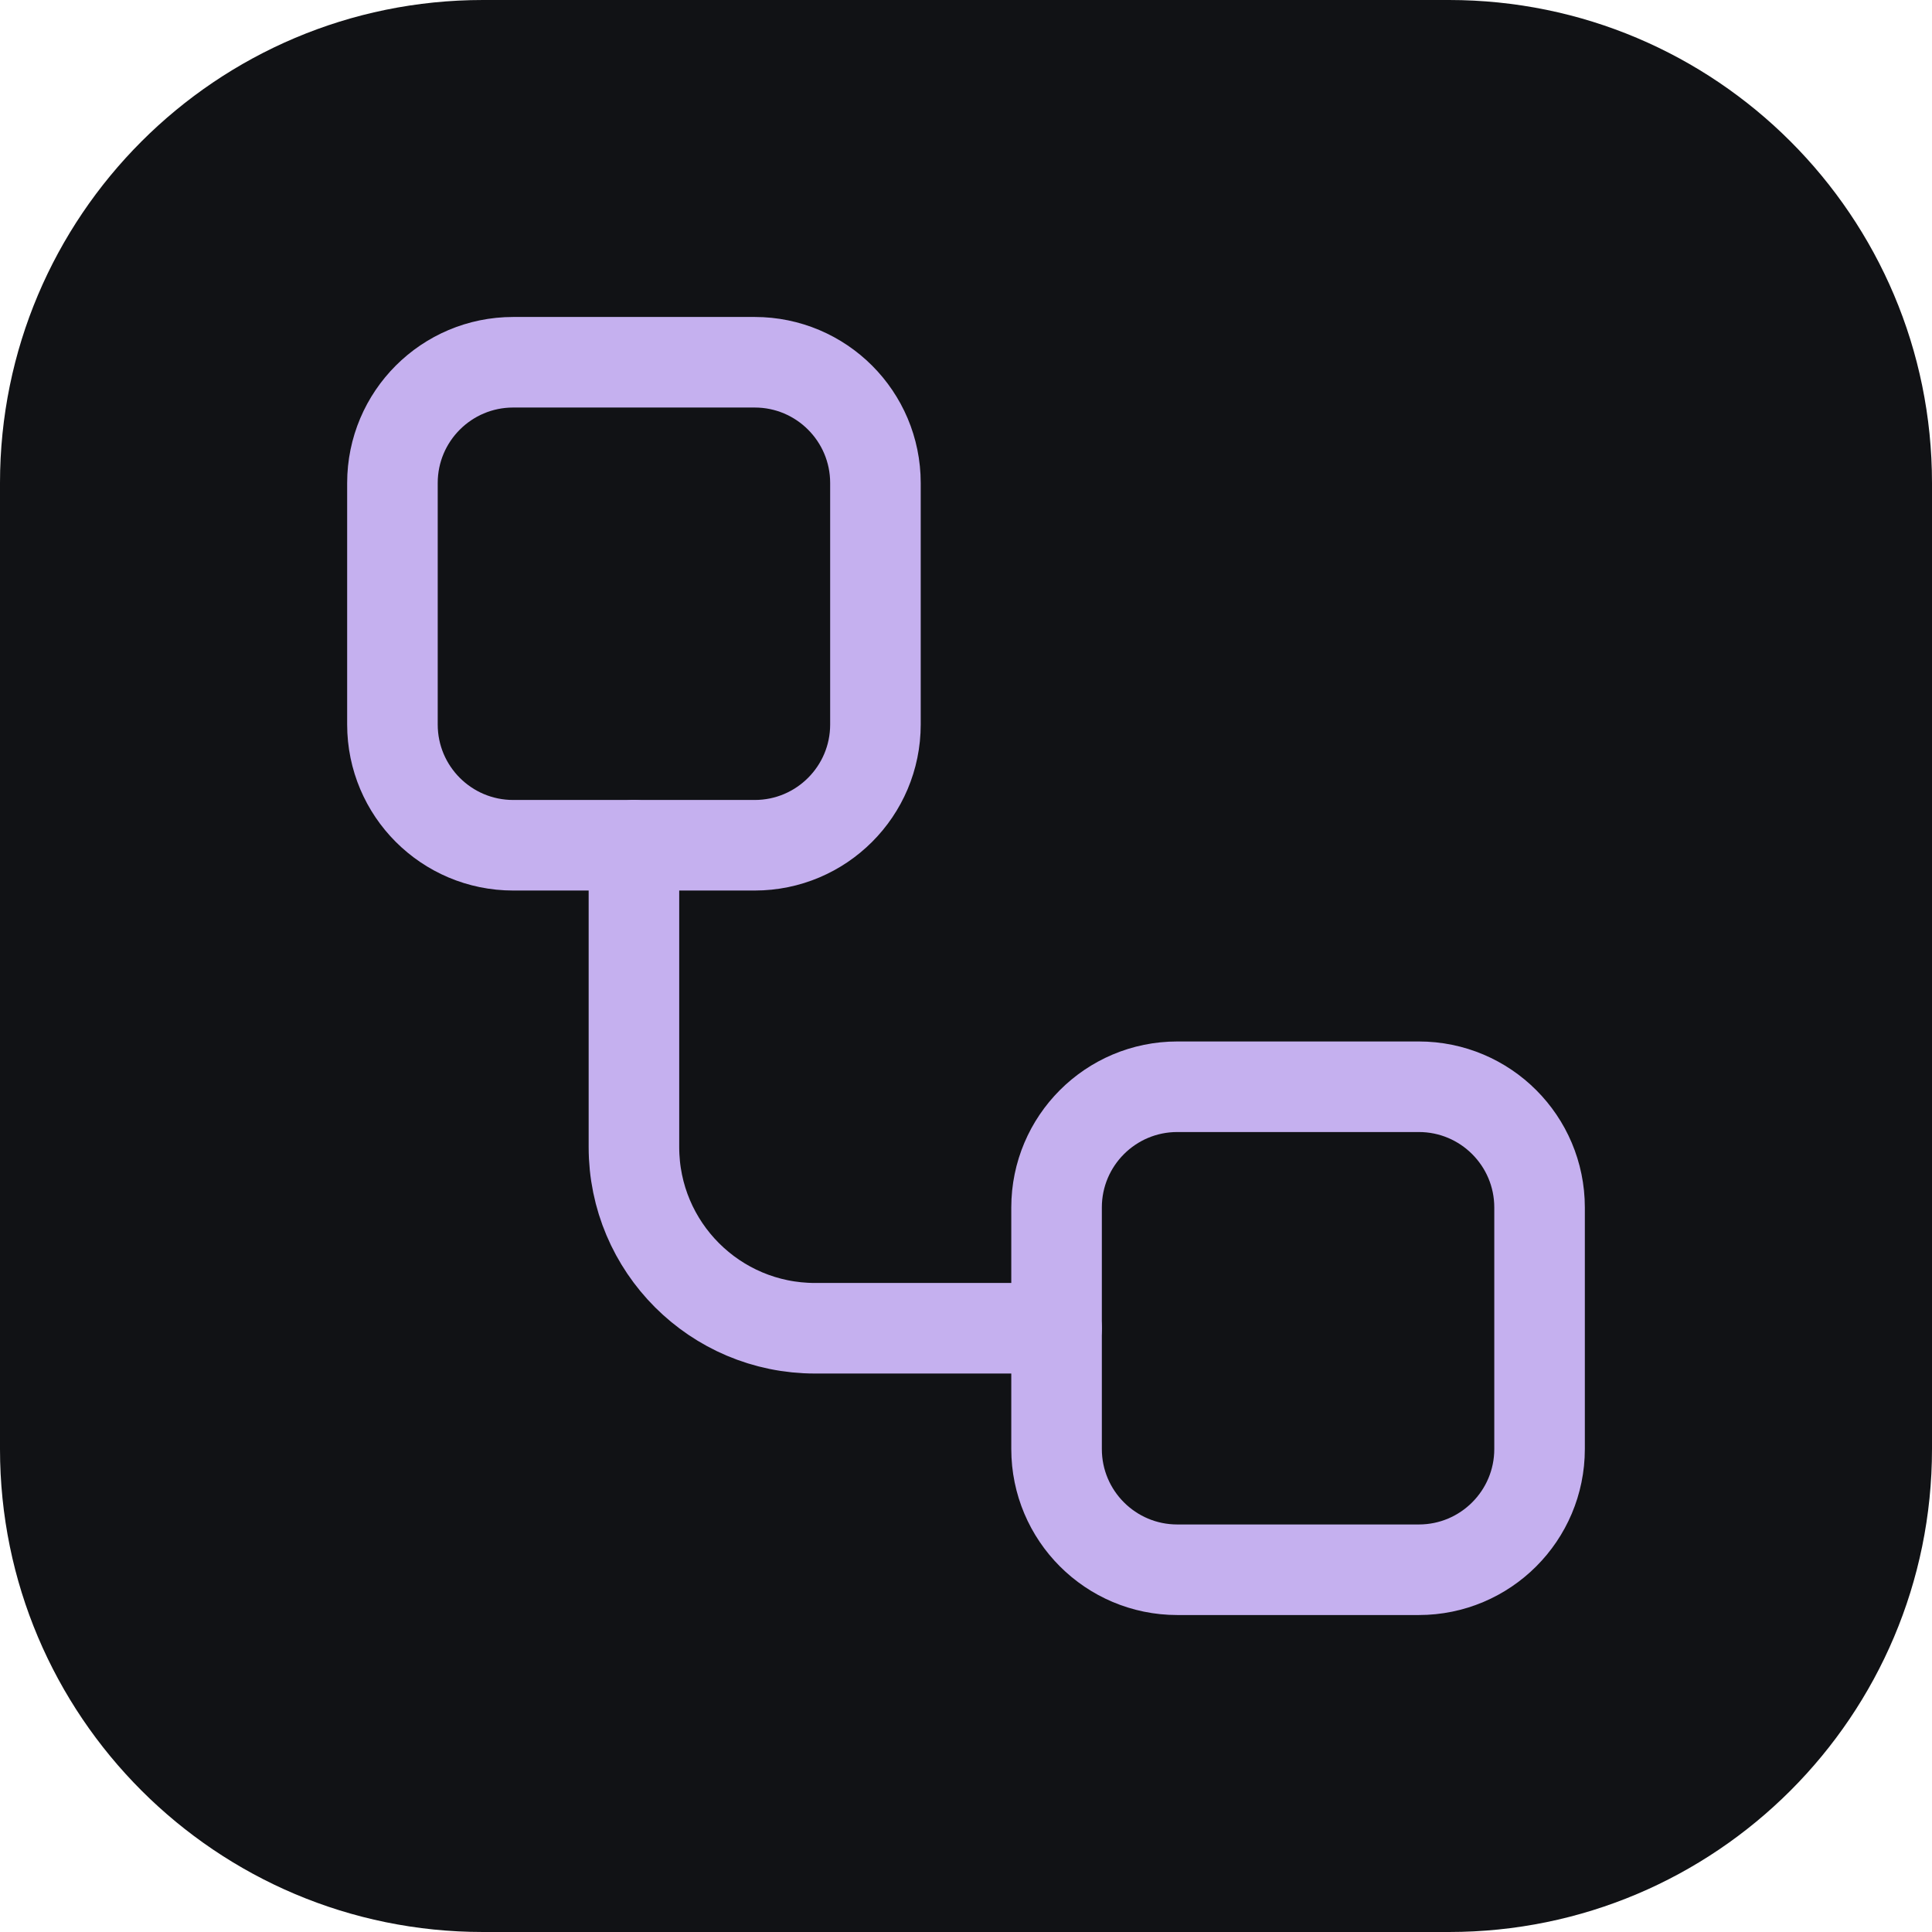
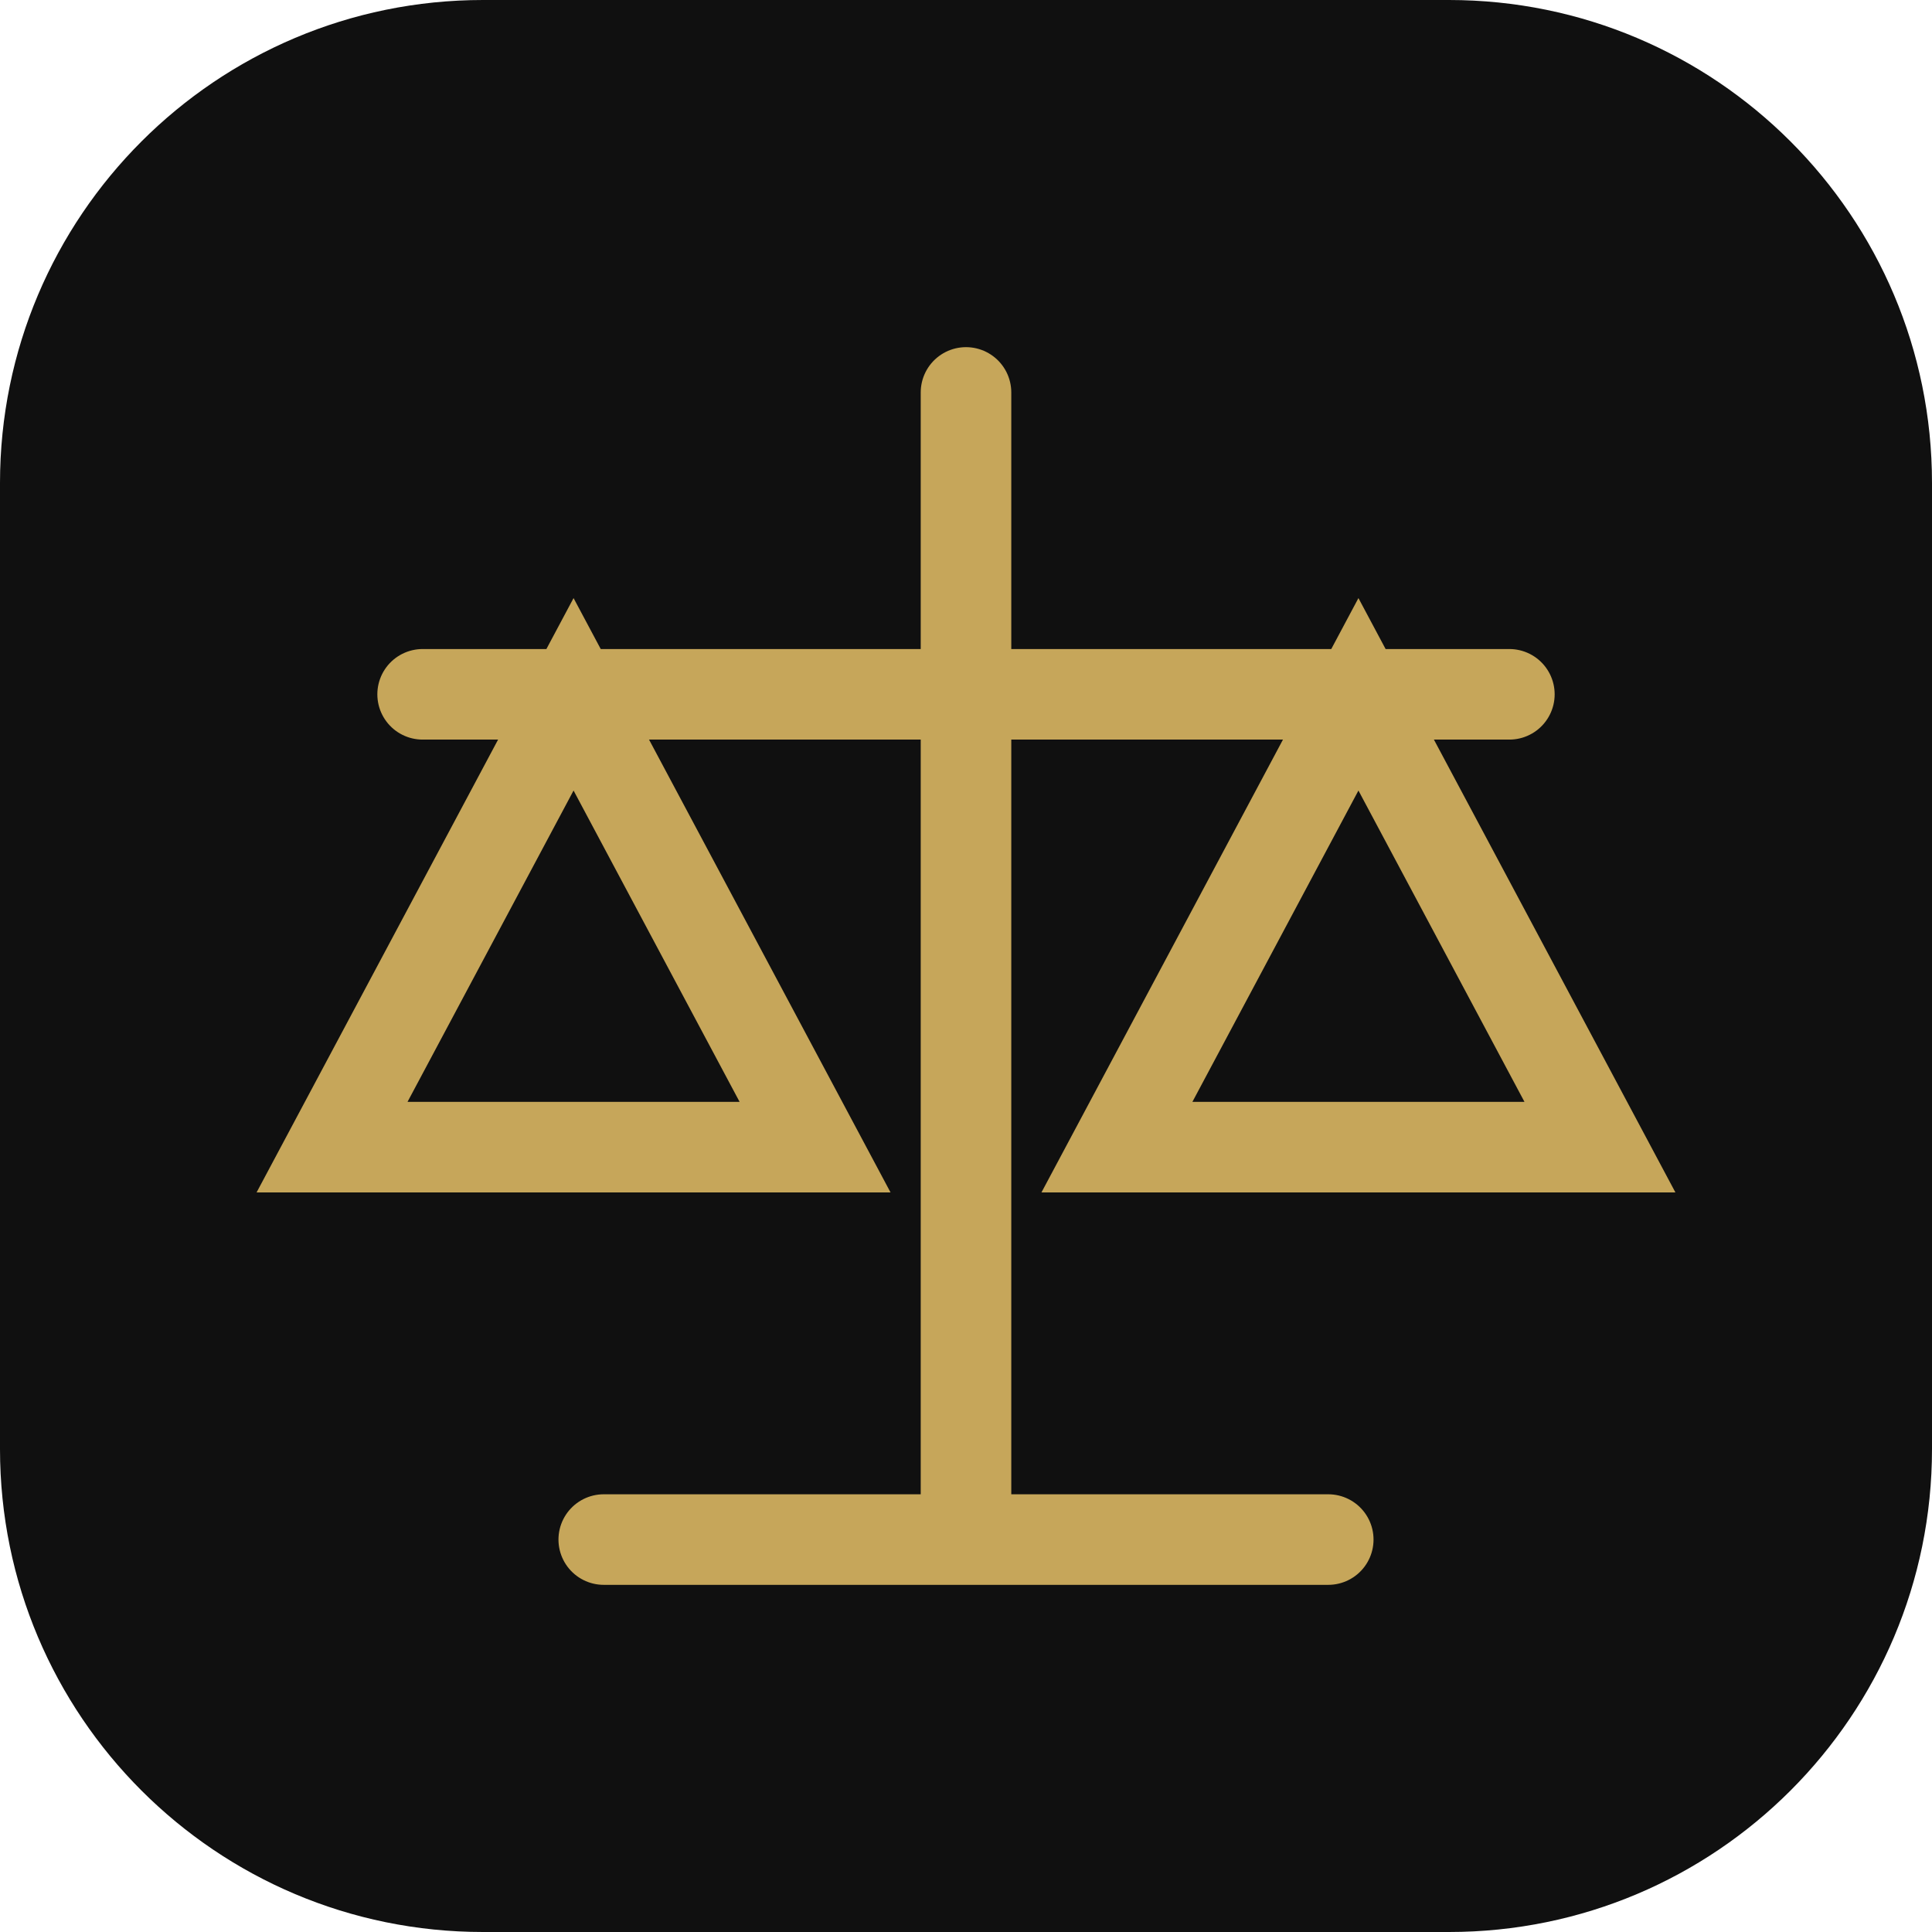
<svg xmlns="http://www.w3.org/2000/svg" viewBox="0 0 64 64">
-   <rect width="64" height="64" rx="16" fill="#111215" />
-   <g stroke="#c5b0ef" stroke-width="3" fill="none" stroke-linecap="round" stroke-linejoin="round">
-     <rect x="13" y="12" width="16" height="16" rx="4" />
-     <rect x="35" y="36" width="16" height="16" rx="4" />
-     <path d="M21 28v10a6 6 0 0 0 6 6h8" />
+   <rect width="64" height="64" rx="16" fill="#101010" />
+   <g stroke="#c6a65a" fill="none" stroke-width="3" stroke-linecap="round">
+     <path d="M32 13v38M20 51h24M14 23h36M19 23l-8 15h16zM45 23l-8 15h16z" />
  </g>
</svg>
